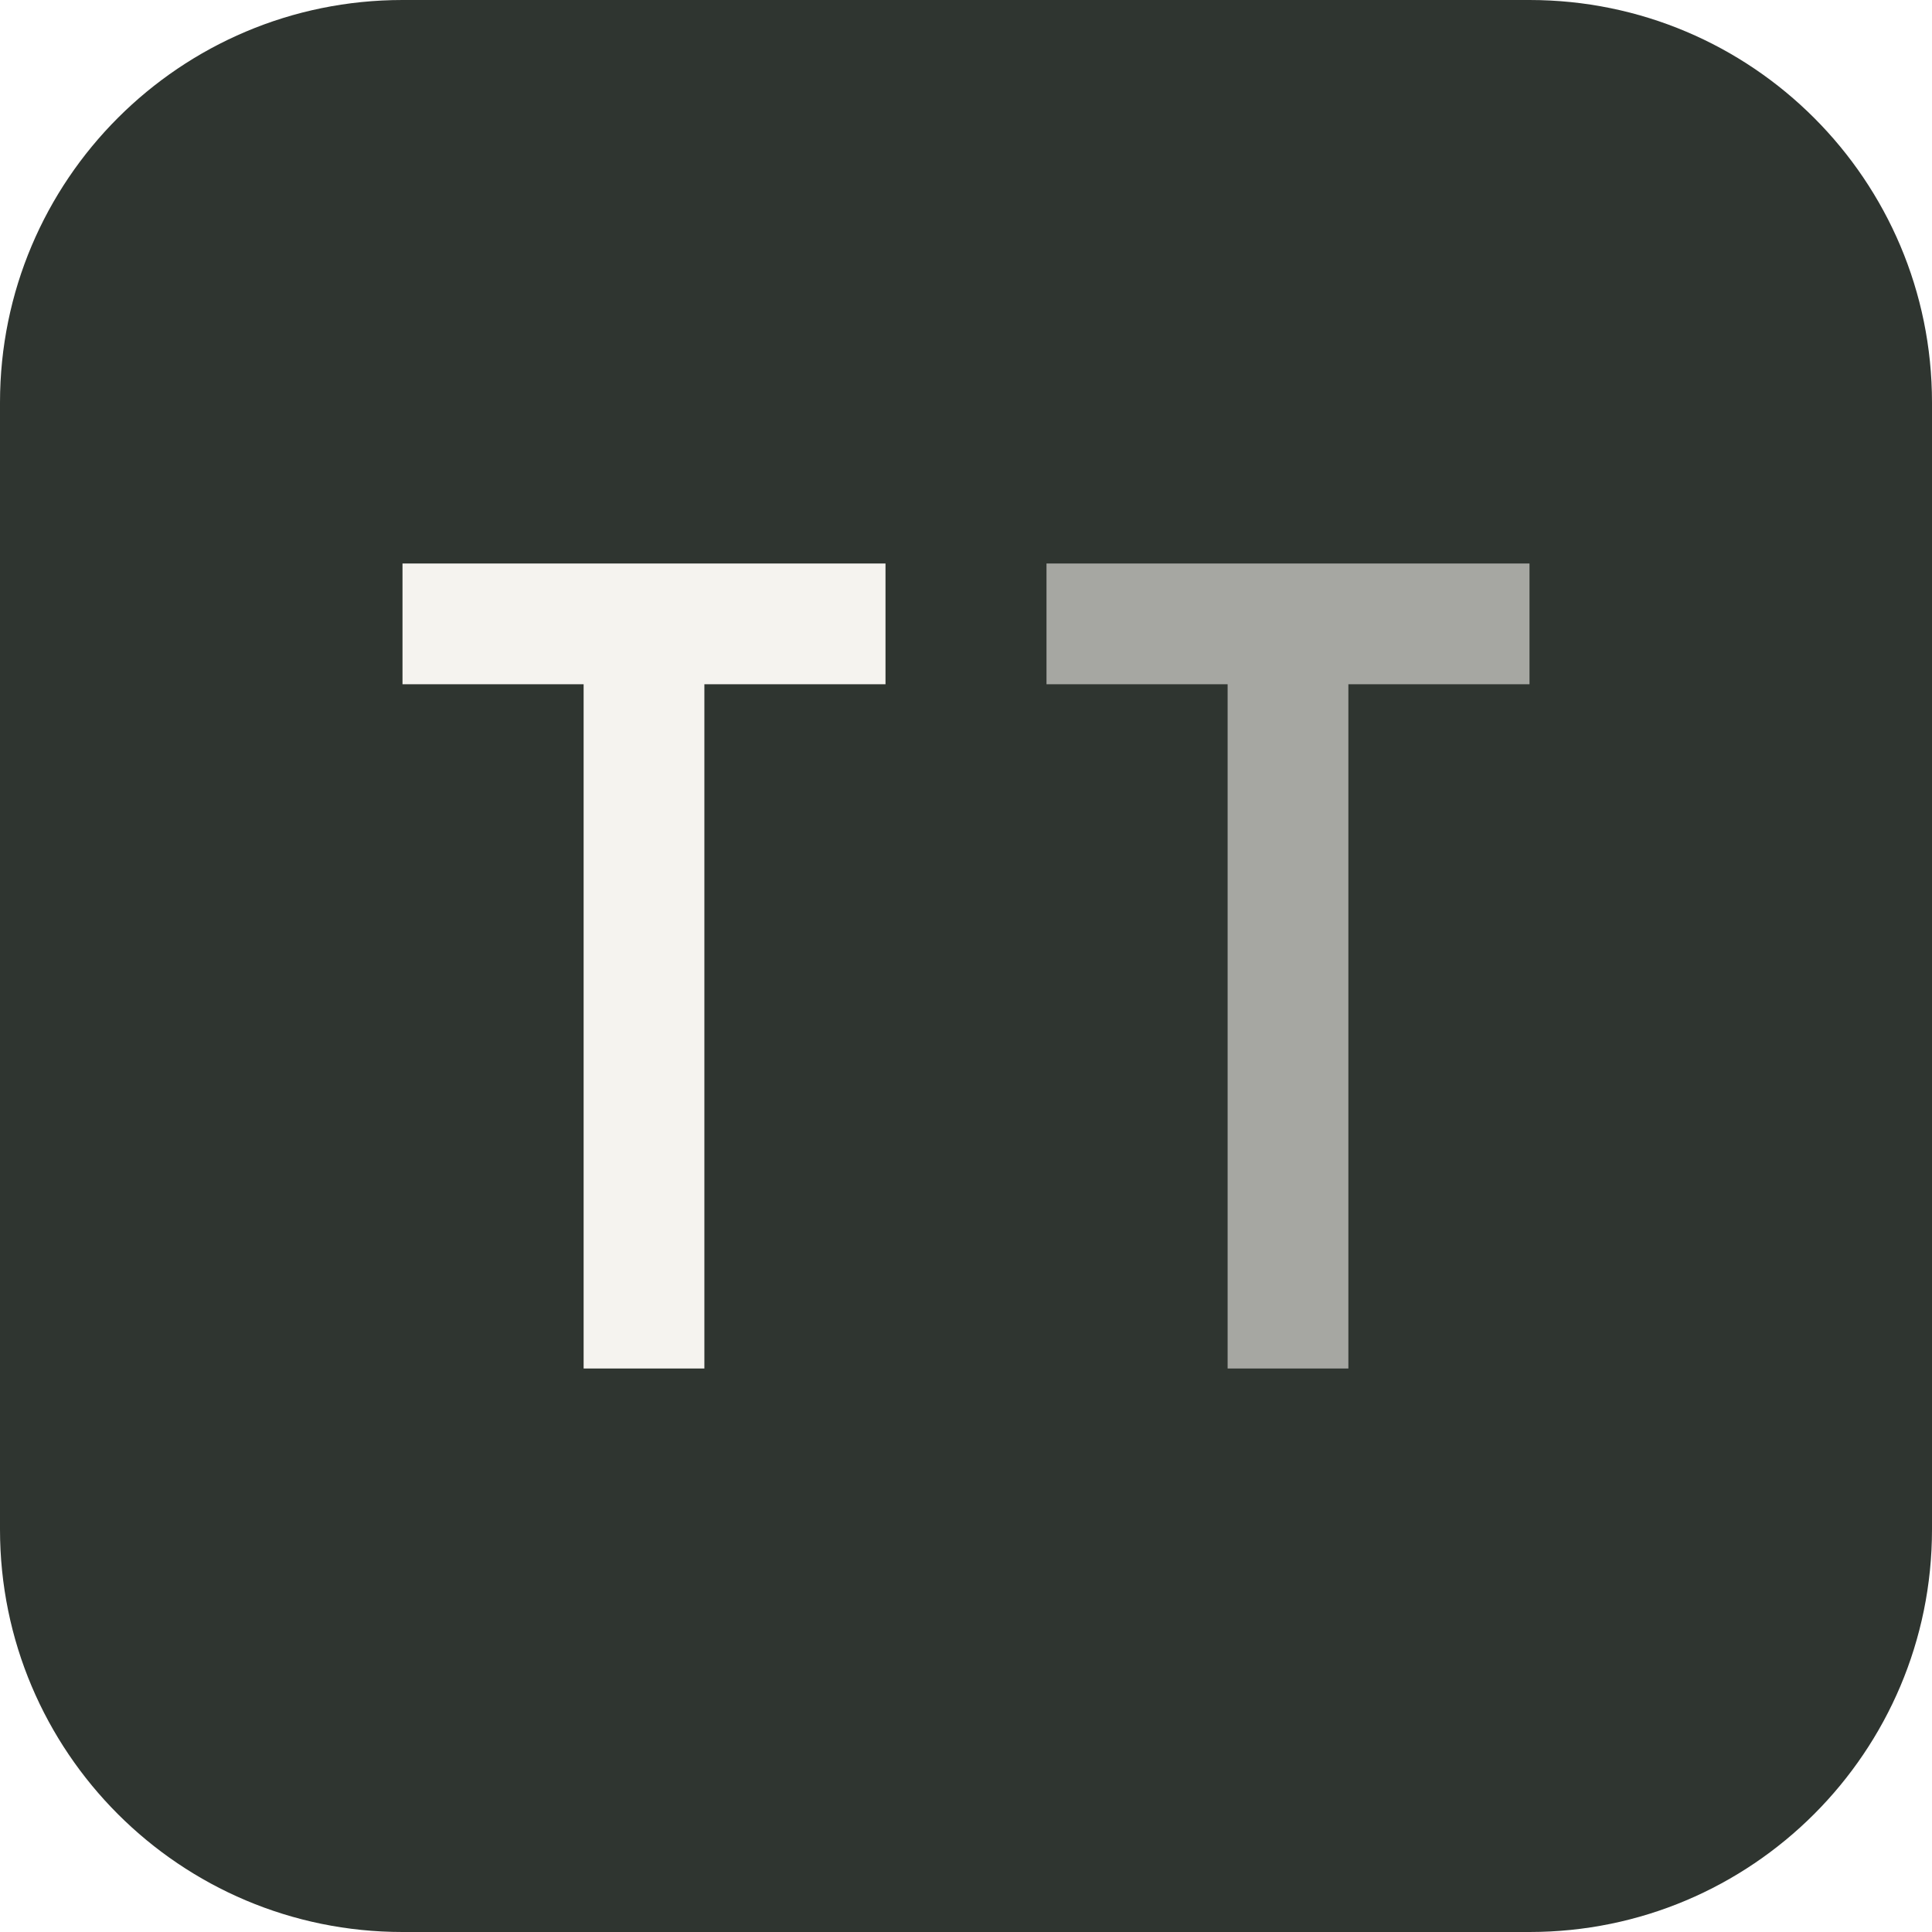
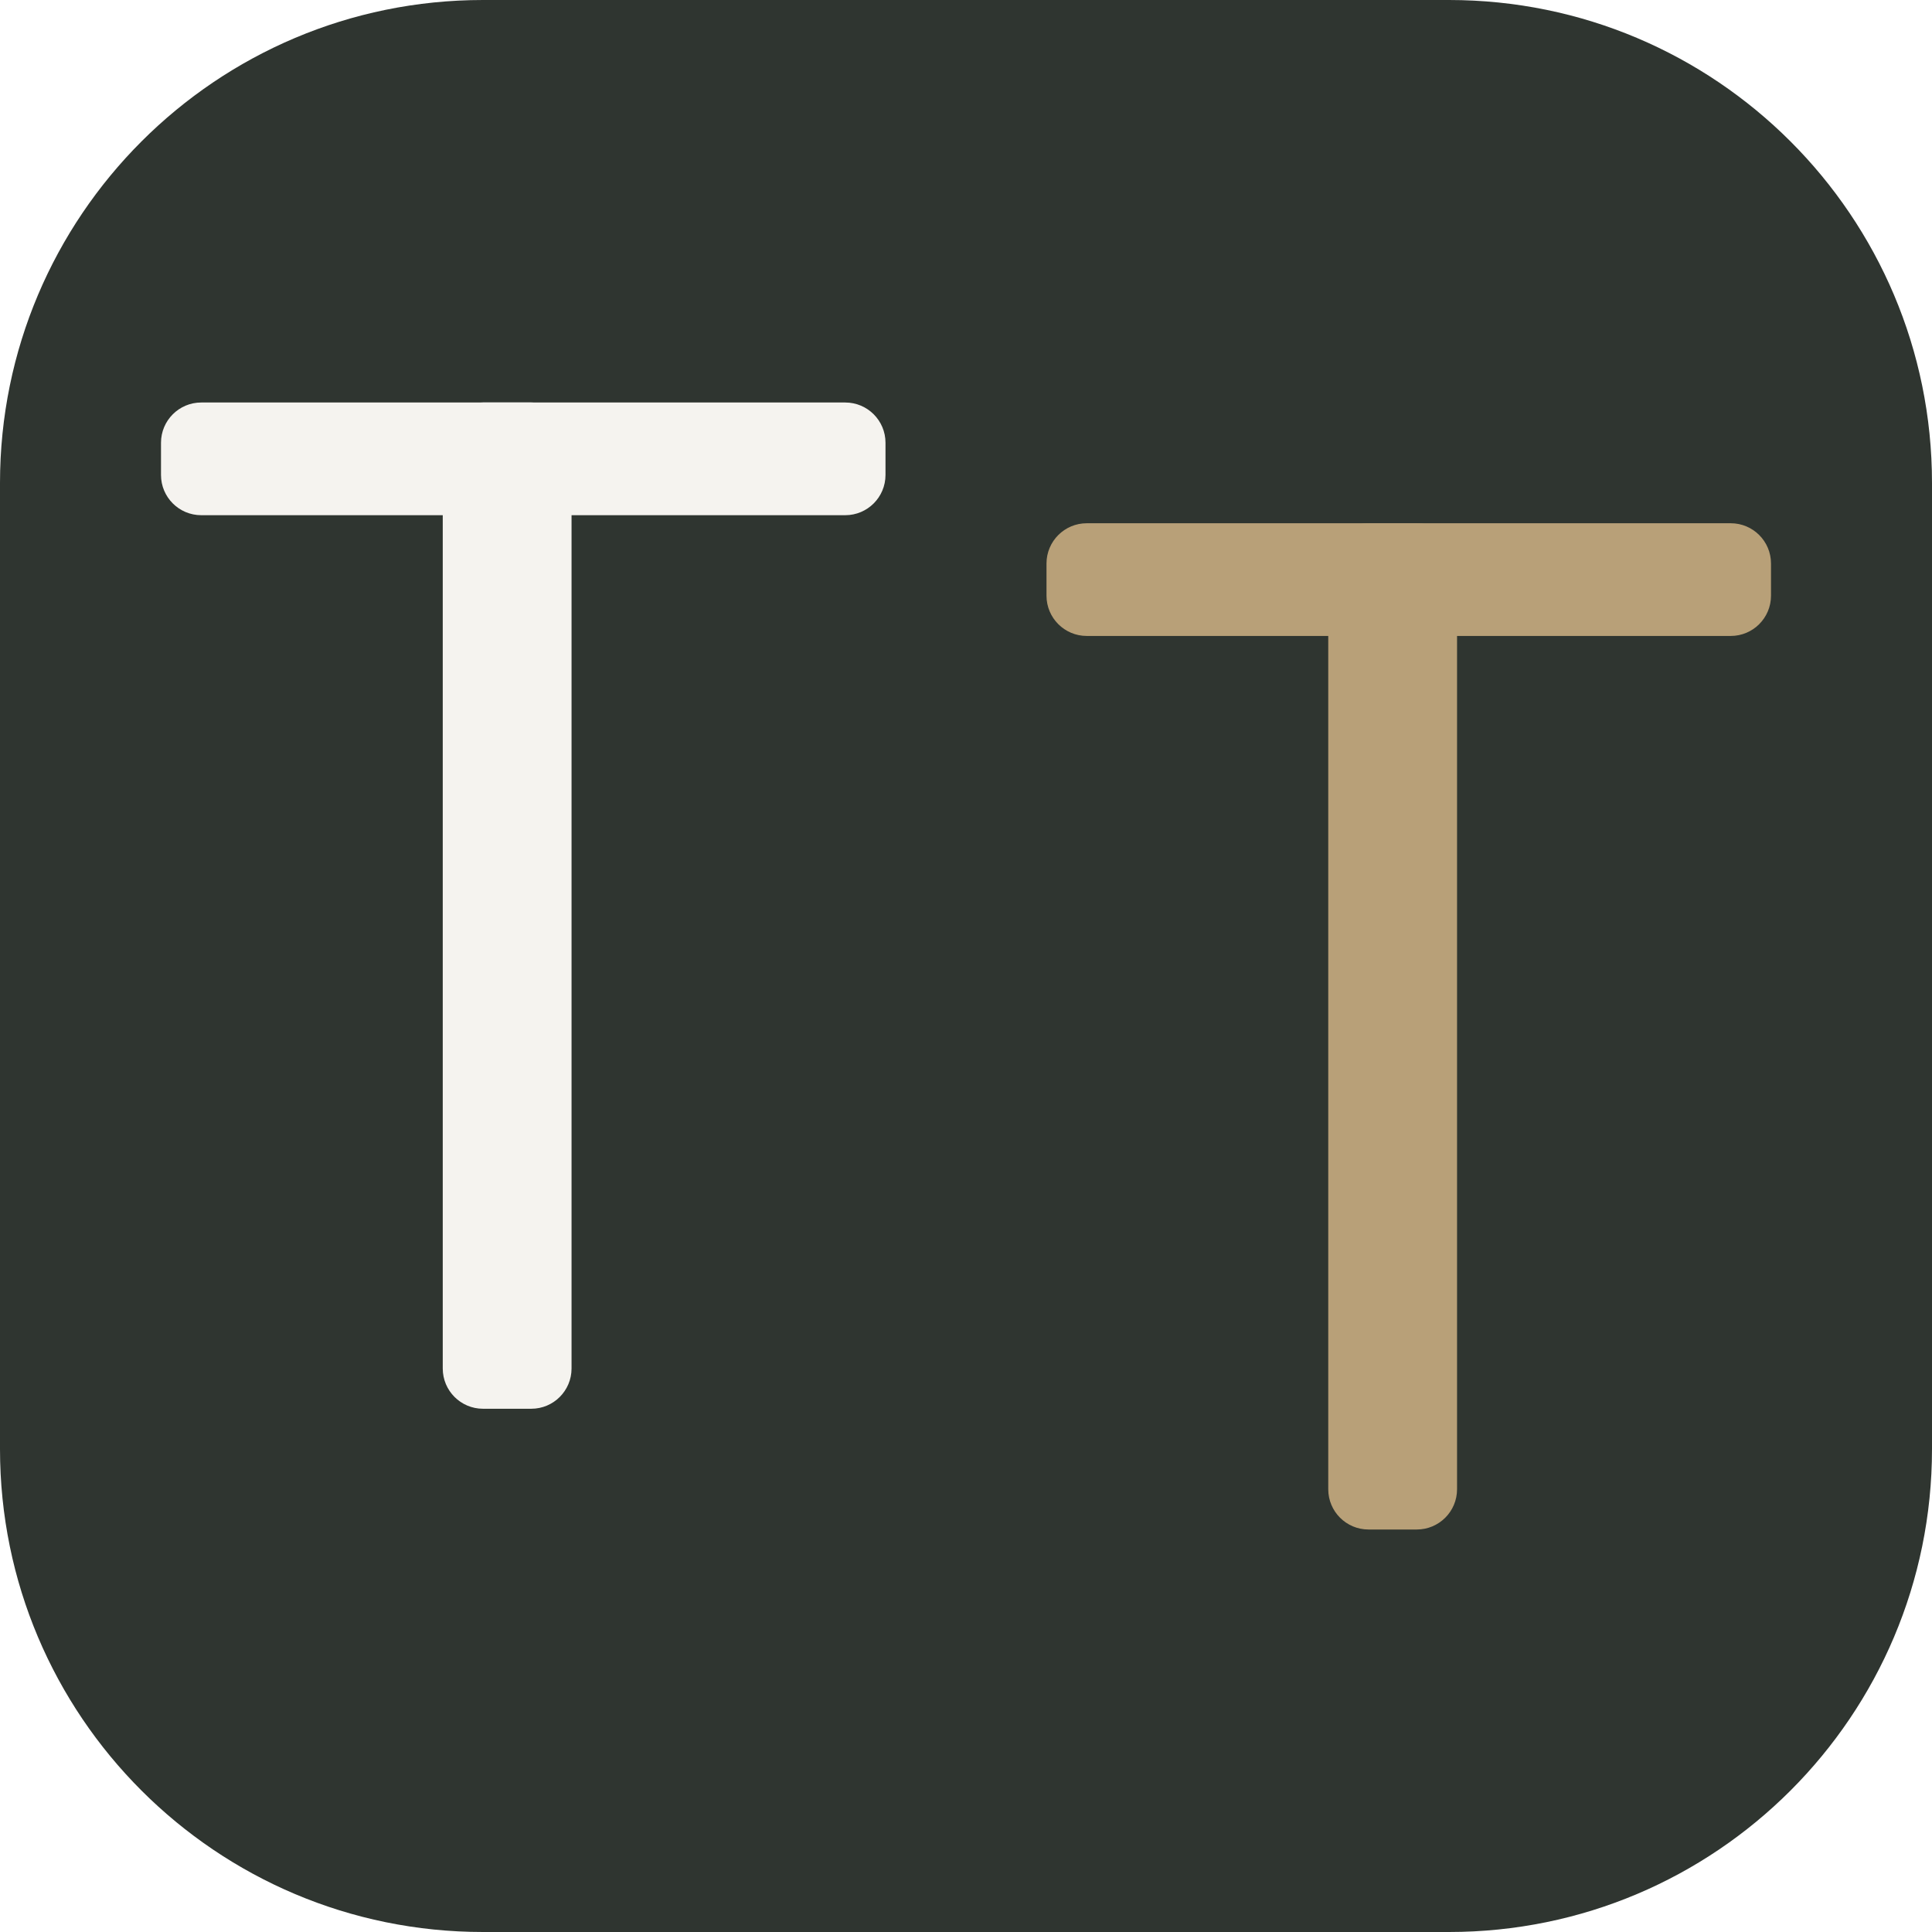
<svg xmlns="http://www.w3.org/2000/svg" width="48" height="48" viewBox="0 0 48 48" fill="none">
-   <rect width="48" height="48" rx="10" fill="#2F3530" />
-   <path d="M10 14h12v3h-4.5v17h-3V17H10v-3Z" fill="#F5F3EF" />
-   <path d="M26 14h12v3h-4.5v17h-3V17H26v-3Z" fill="#F5F3EF" opacity="0.6" />
+   <rect width="48" height="48" rx="12" fill="#2F3530" />
+   <rect x="4" y="10" width="18" height="2.8" rx="1" fill="#F5F3EF" />
+   <rect x="11" y="10" width="3.2" height="25" rx="1" fill="#F5F3EF" />
+   <rect x="26" y="13" width="18" height="2.8" rx="1" fill="#B8A078" />
+   <rect x="33" y="13" width="3.2" height="25" rx="1" fill="#B8A078" />
</svg>
